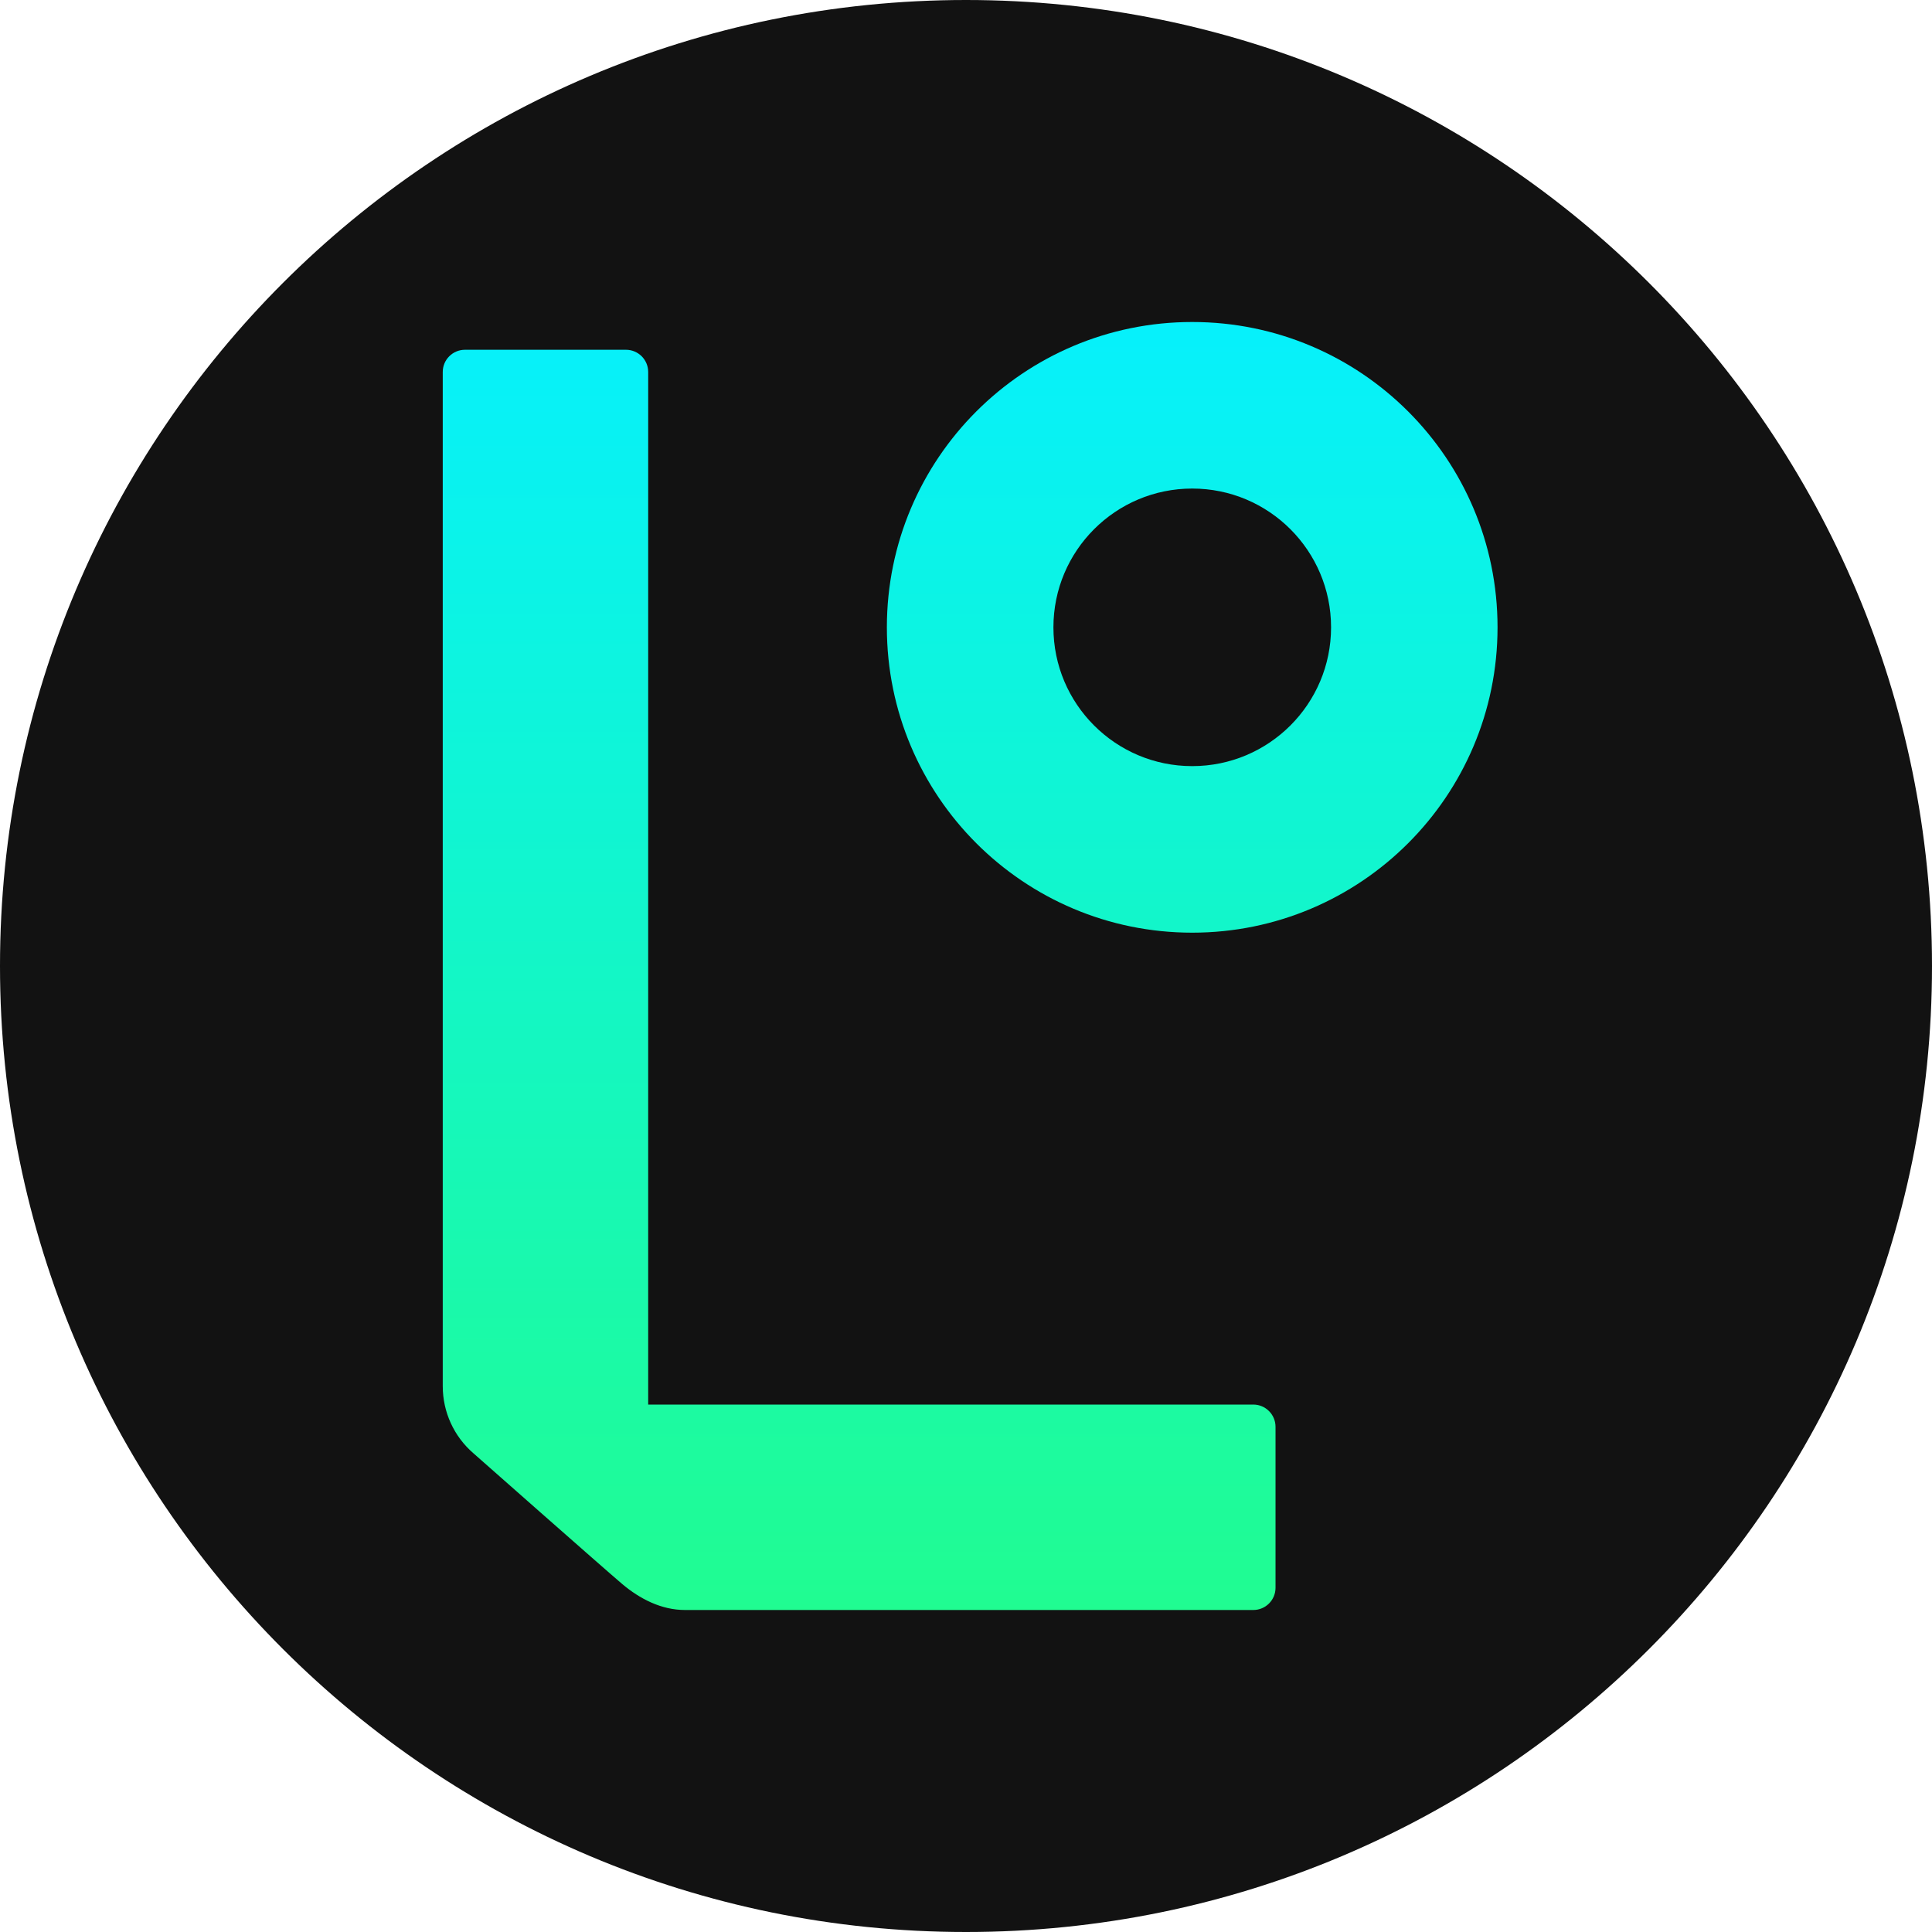
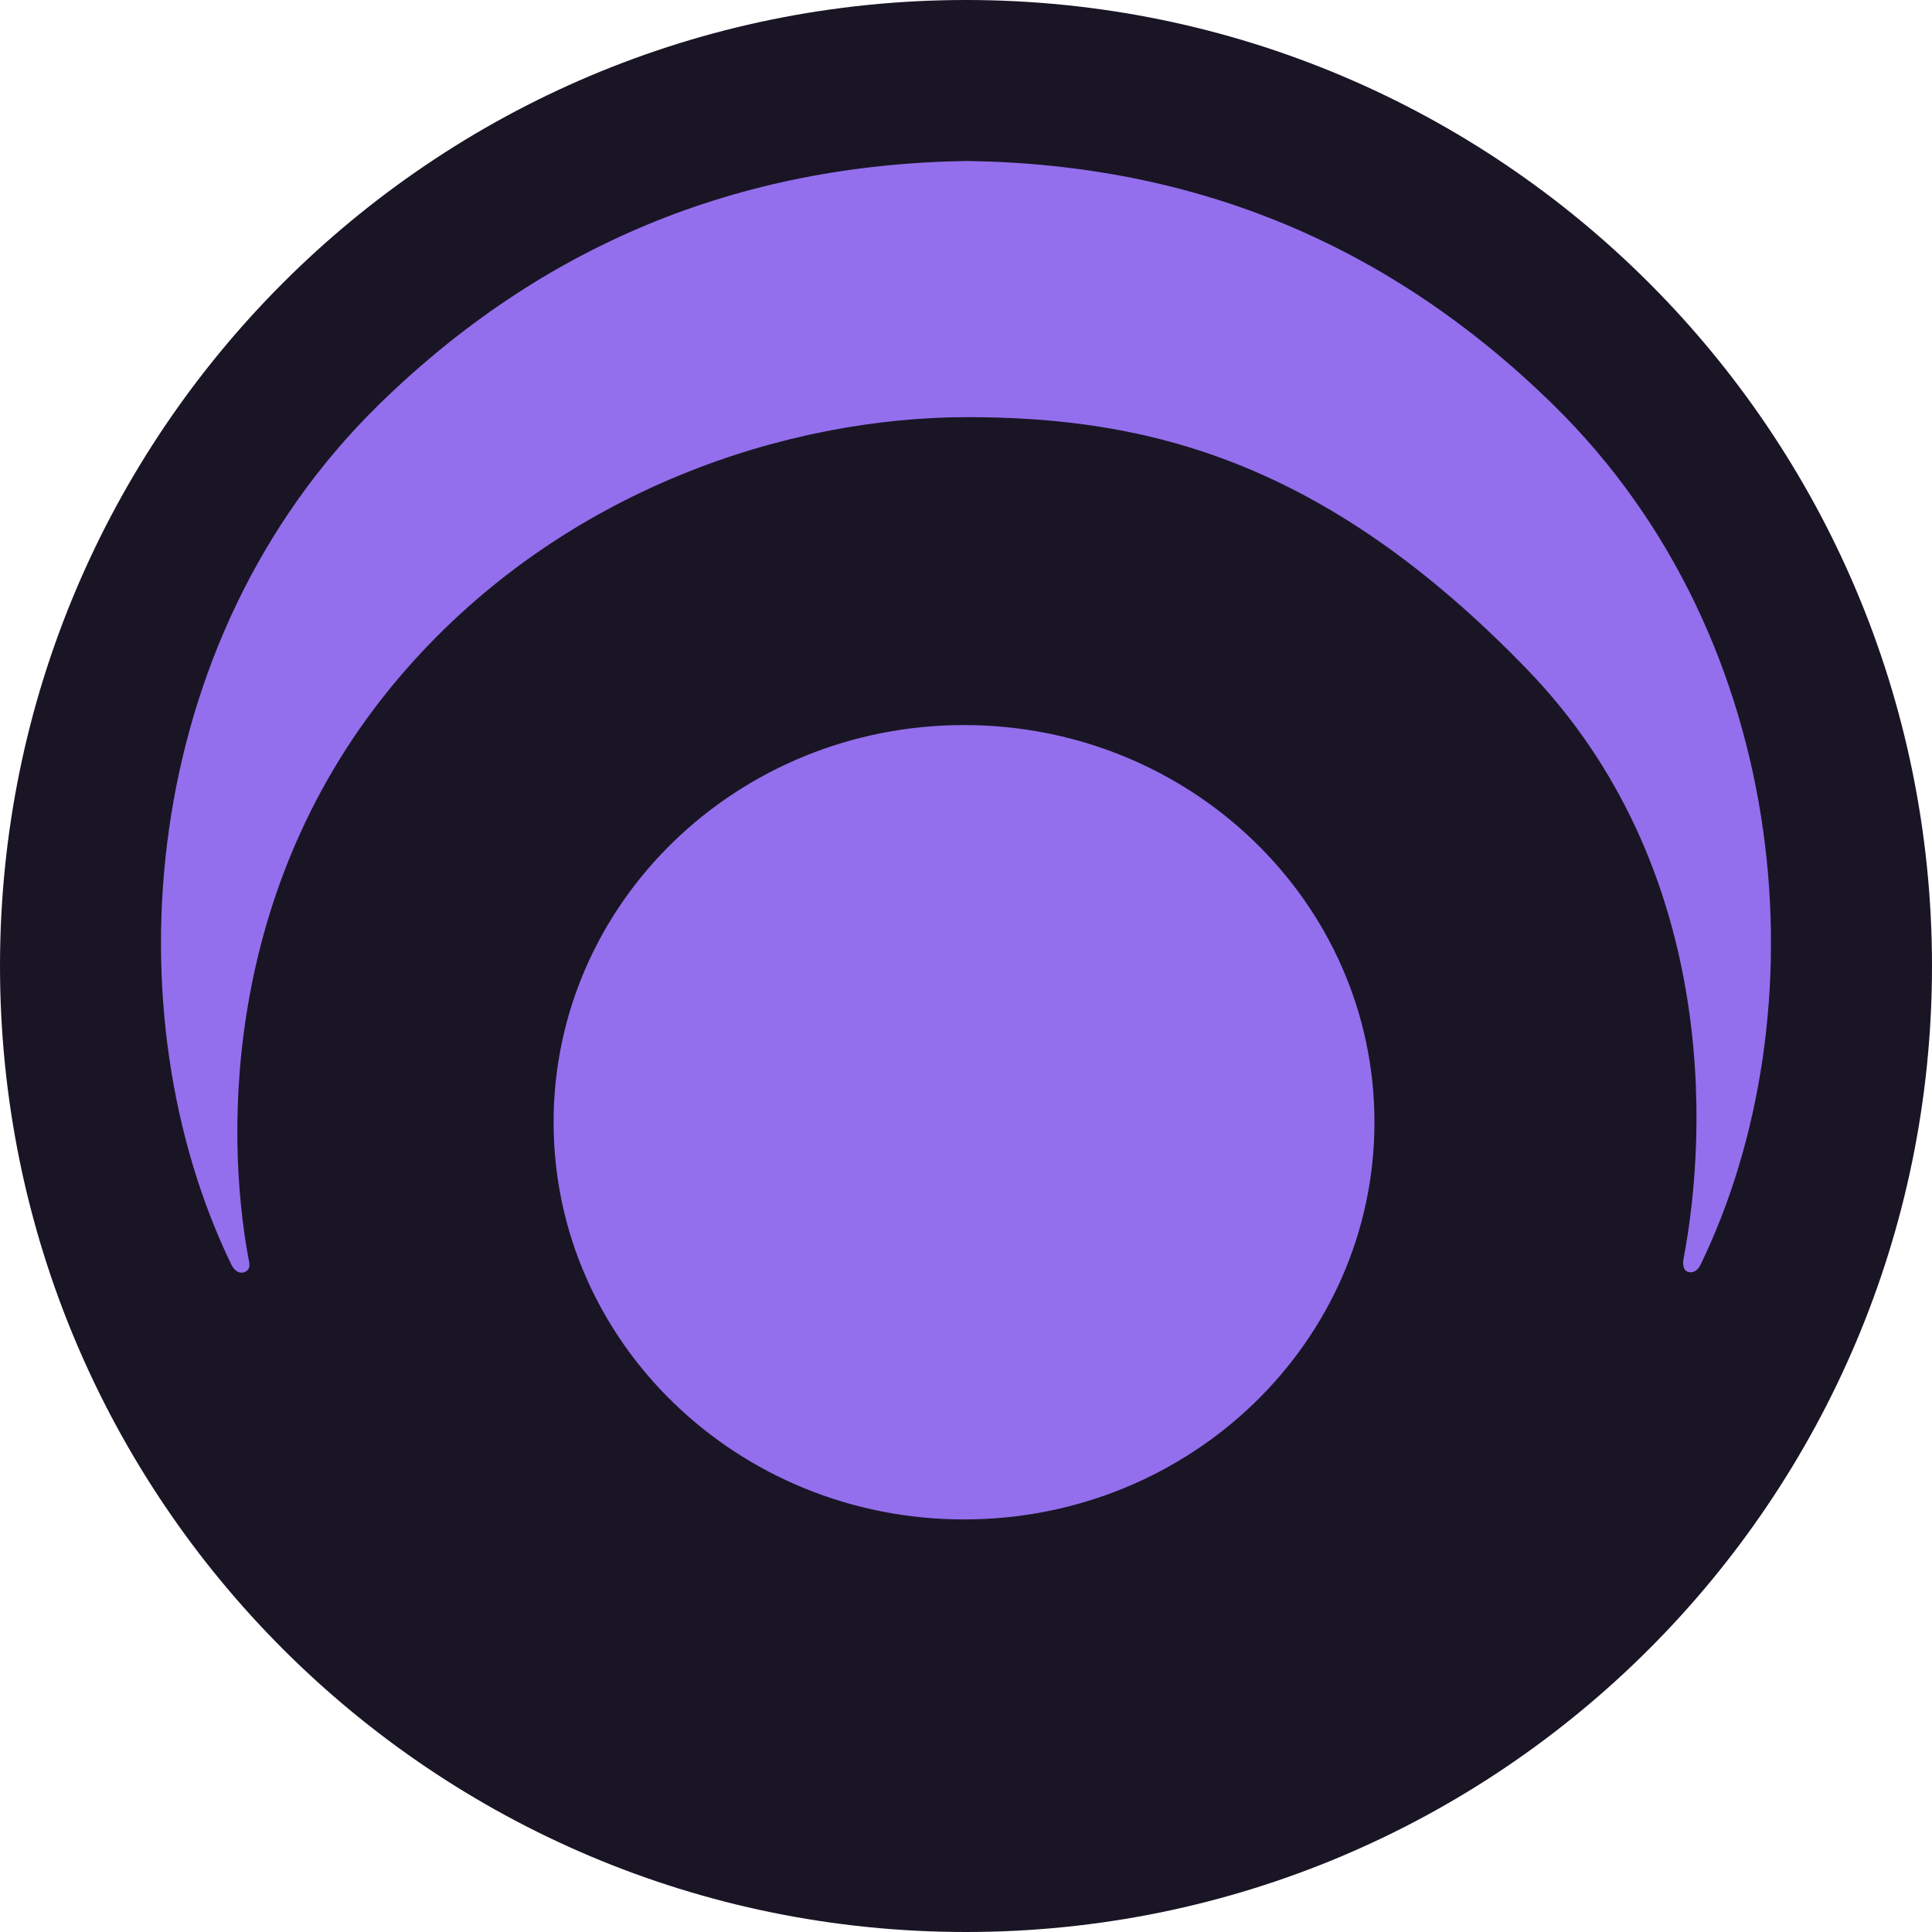
<svg xmlns="http://www.w3.org/2000/svg" width="24" height="24" viewBox="0 0 24 24" fill="none">
-   <circle cx="12" cy="12" r="12" fill="#121212" />
-   <path d="M5.776 4.345C5.624 4.345 5.5 4.468 5.5 4.621V17.22C5.5 17.54 5.639 17.845 5.882 18.054C5.882 18.054 7.509 19.491 7.729 19.677C7.948 19.862 8.216 20 8.509 20H15.569C15.721 20 15.845 19.877 15.845 19.724V17.724C15.845 17.572 15.721 17.448 15.569 17.448H8.052V4.621C8.052 4.468 7.928 4.345 7.776 4.345H5.776Z" fill="url(#paint0_linear_617_4403_lunr)" />
-   <path fill-rule="evenodd" clip-rule="evenodd" d="M14.81 11.586C16.905 11.586 18.603 9.888 18.603 7.793C18.603 5.698 16.905 4 14.81 4C12.716 4 11.017 5.698 11.017 7.793C11.017 9.888 12.716 11.586 14.81 11.586ZM14.81 9.517C15.763 9.517 16.535 8.745 16.535 7.793C16.535 6.841 15.763 6.069 14.81 6.069C13.858 6.069 13.086 6.841 13.086 7.793C13.086 8.745 13.858 9.517 14.81 9.517Z" fill="url(#paint1_linear_617_4403_lunr)" />
-   <defs>
-     <linearGradient id="paint0_linear_617_4403_lunr" x1="12.052" y1="4" x2="12.052" y2="20" gradientUnits="userSpaceOnUse">
-       <stop stop-color="#06F1FC" />
-       <stop offset="1" stop-color="#20FC91" />
-     </linearGradient>
-     <linearGradient id="paint1_linear_617_4403_lunr" x1="12.052" y1="4" x2="12.052" y2="20" gradientUnits="userSpaceOnUse">
-       <stop stop-color="#06F1FC" />
-       <stop offset="1" stop-color="#20FC91" />
-     </linearGradient>
-   </defs>
+   <circle cx="12" cy="12" r="12" fill="#1A1525" />
+   <path fill-rule="evenodd" clip-rule="evenodd" d="M11.975 9.007C14.791 9.007 17.074 11.216 17.074 13.941C17.074 16.666 14.791 18.875 11.975 18.875C9.16 18.875 6.877 16.666 6.877 13.941C6.877 11.216 9.16 9.007 11.975 9.007ZM12.017 2C14.869 2.041 17.271 3.049 19.29 5.023C22.303 7.97 22.631 12.611 21.121 15.719C21.1 15.762 21.047 15.82 20.974 15.801C20.9 15.783 20.904 15.685 20.915 15.629C21.219 14.035 21.326 10.753 18.971 8.316C16.455 5.712 14.245 5.182 12.017 5.182C9.788 5.182 7.009 6.075 5.044 8.316C2.772 10.908 2.794 14.054 3.086 15.63C3.095 15.681 3.125 15.767 3.041 15.801C2.958 15.835 2.899 15.761 2.875 15.712C1.369 12.605 1.699 7.968 4.71 5.023C6.729 3.049 9.164 2.041 12.017 2Z" fill="#936FED" />
</svg>
